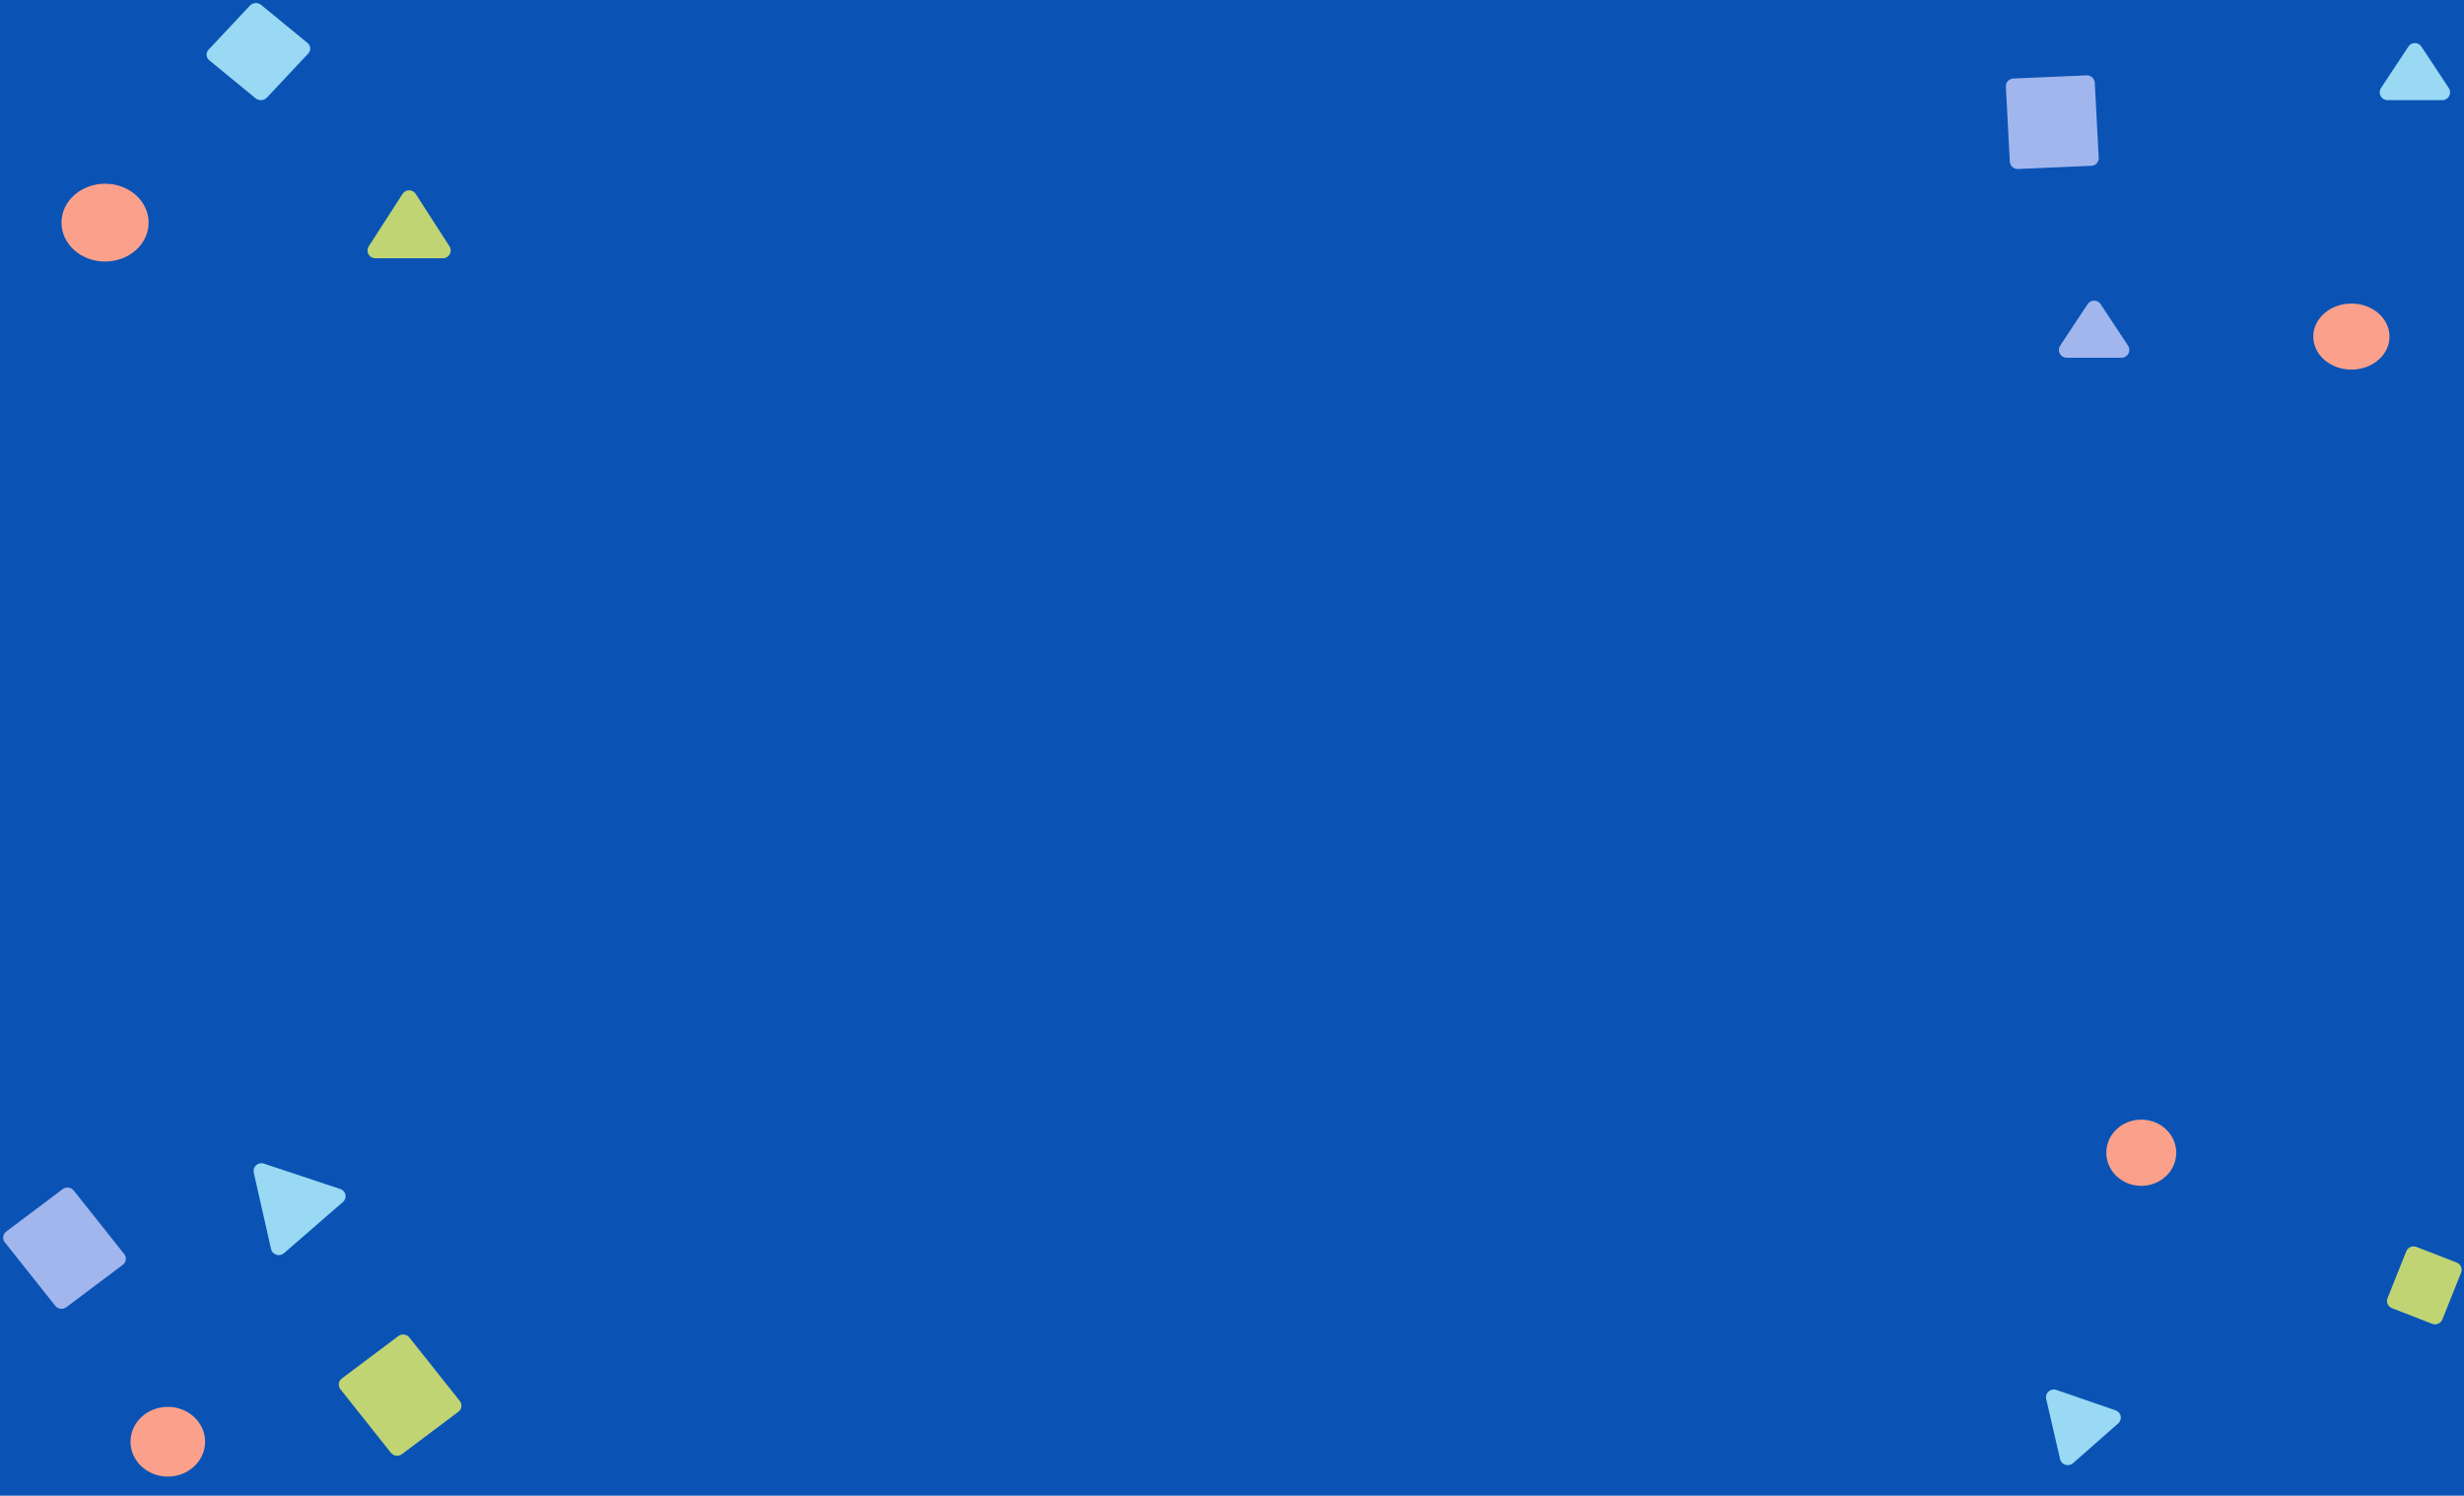
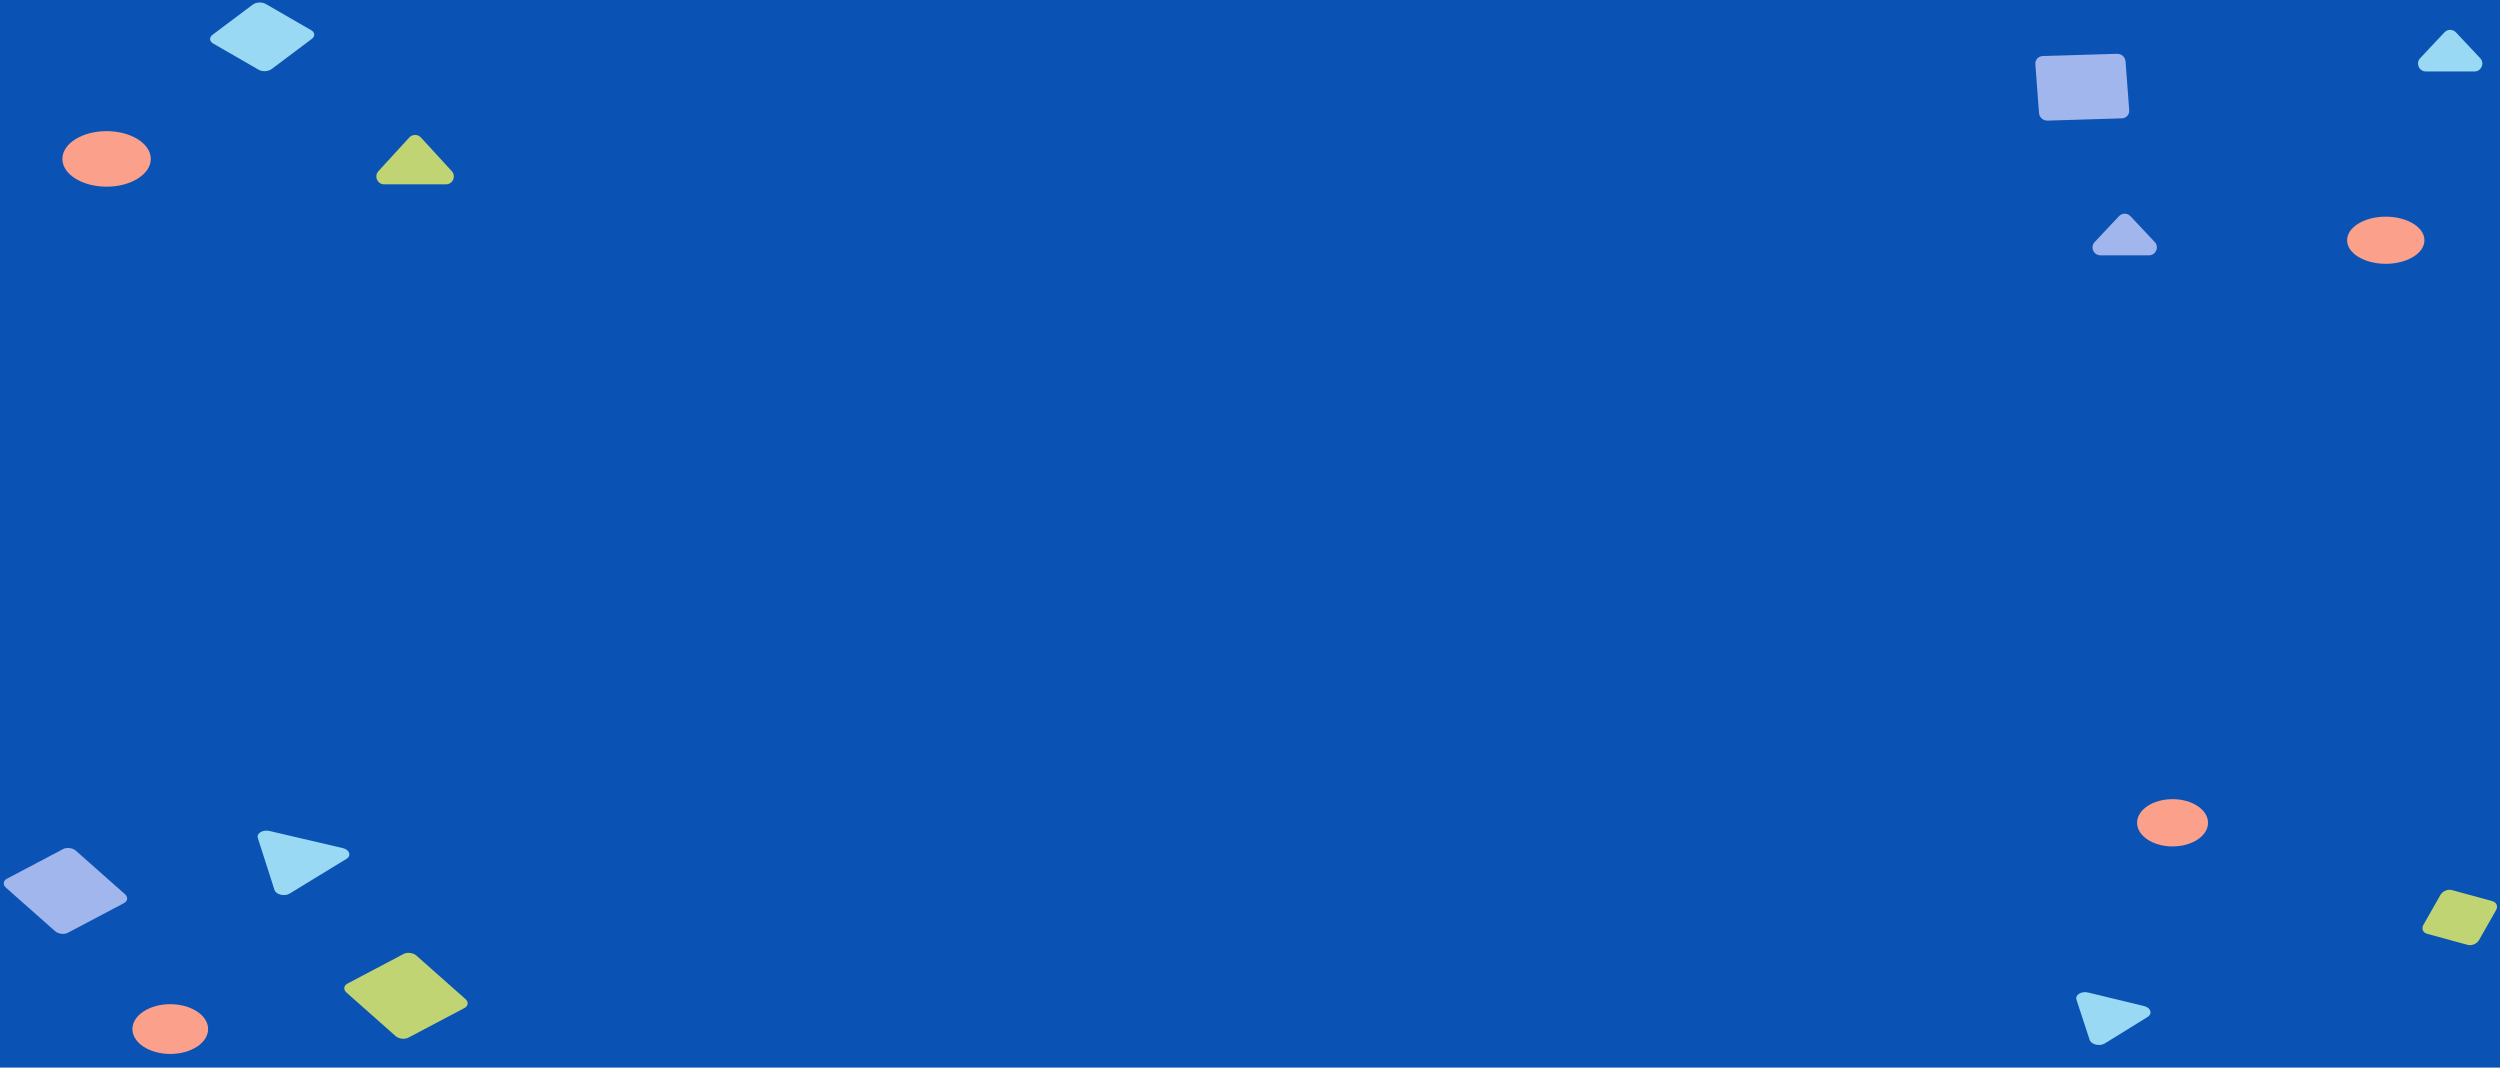
- <svg xmlns="http://www.w3.org/2000/svg" width="1583" height="961" viewBox="0 0 1583 961" fill="none">
-   <rect width="1583" height="961" fill="#0A53B5" />
-   <rect width="48.506" height="48.742" rx="5" transform="matrix(0.773028 0.634372 -0.683927 0.72955 163.925 0)" fill="#99D9F4" />
-   <path d="M258.636 124.561C260.605 121.507 265.071 121.507 267.041 124.561L288.757 158.245C290.902 161.572 288.513 165.954 284.555 165.954H241.122C237.163 165.954 234.775 161.572 236.92 158.245L258.636 124.561Z" fill="#C0D474" />
-   <ellipse cx="67.493" cy="143.04" rx="27.985" ry="24.997" fill="#FBA18B" />
-   <path d="M163.031 753.371C162.184 749.621 165.869 746.421 169.606 747.663L218.588 763.932C222.264 765.152 223.236 769.77 220.346 772.28L182.461 805.171C179.57 807.68 174.961 806.22 174.128 802.531L163.031 753.371Z" fill="#99D9F4" />
-   <rect width="55.375" height="62.079" rx="5" transform="matrix(0.799624 -0.600502 0.621967 0.783043 0 794.292)" fill="#A1B6ED" />
-   <rect width="55.375" height="62.079" rx="5" transform="matrix(0.799624 -0.600502 0.621967 0.783043 215.615 888.699)" fill="#C0D474" />
-   <ellipse cx="107.811" cy="926.324" rx="23.958" ry="22.399" fill="#FBA18B" />
-   <path d="M1341.19 195.411C1343.17 192.419 1347.56 192.419 1349.54 195.411L1367.16 222.077C1369.35 225.401 1366.97 229.833 1362.98 229.833H1327.75C1323.76 229.833 1321.38 225.401 1323.57 222.077L1341.19 195.411Z" fill="#A1B6ED" />
-   <path d="M1547.28 29.922C1549.26 26.93 1553.65 26.93 1555.62 29.922L1573.24 56.588C1575.44 59.912 1573.06 64.344 1569.07 64.344H1533.83C1529.85 64.344 1527.47 59.912 1529.66 56.588L1547.28 29.922Z" fill="#99D9F4" />
-   <rect width="57.171" height="58.193" rx="5" transform="matrix(0.999063 -0.0432698 0.0526514 0.998613 1288.41 50.6782)" fill="#A1B6ED" />
-   <ellipse cx="1510.67" cy="216.254" rx="24.487" ry="21.217" fill="#FBA18B" />
-   <rect width="37.793" height="42.369" rx="5" transform="matrix(0.932124 0.362139 -0.371529 0.928422 1547.77 799.354)" fill="#C0D474" />
-   <path d="M1314.57 898.826C1313.7 895.023 1317.41 891.759 1321.14 893.048L1359.15 906.16C1362.78 907.41 1363.71 912.033 1360.85 914.549L1331.78 940.131C1328.91 942.647 1324.36 941.208 1323.51 937.519L1314.57 898.826Z" fill="#99D9F4" />
-   <path d="M1398.13 740.641C1398.13 752.394 1388.07 761.922 1375.66 761.922C1363.26 761.922 1353.2 752.394 1353.2 740.641C1353.2 728.889 1363.26 719.361 1375.66 719.361C1388.07 719.361 1398.13 728.889 1398.13 740.641Z" fill="#FBA18B" />
+ <svg xmlns="http://www.w3.org/2000/svg" width="1583" height="676" viewBox="0 0 1583 676" fill="none">
+   <rect width="1583" height="676" fill="#0A53B5" />
+   <rect width="43.296" height="41.677" rx="5" transform="matrix(0.866059 0.499942 -0.799862 0.600184 163.925 0)" fill="#99D9F4" />
+   <path d="M259.152 87.057C261.134 84.895 264.543 84.895 266.524 87.057L286.048 108.36C288.988 111.567 286.713 116.738 282.362 116.738H243.314C238.964 116.738 236.689 111.567 239.628 108.36L259.152 87.057Z" fill="#C0D474" />
+   <ellipse cx="67.493" cy="100.619" rx="27.985" ry="17.584" fill="#FBA18B" />
+   <path d="M163.261 530.665C162.295 527.655 166.359 525.173 170.622 526.169L217.068 537.021C221.382 538.029 222.662 541.834 219.365 543.848L183.442 565.786C180.144 567.8 174.761 566.501 173.784 563.455L163.261 530.665Z" fill="#99D9F4" />
+   <rect width="50.078" height="51.576" rx="5" transform="matrix(0.884207 -0.467096 0.748628 0.662991 0 558.732)" fill="#A1B6ED" />
+   <rect width="50.078" height="51.576" rx="5" transform="matrix(0.884207 -0.467096 0.748628 0.662991 215.615 625.142)" fill="#C0D474" />
+   <ellipse cx="107.811" cy="651.608" rx="23.958" ry="15.756" fill="#FBA18B" />
+   <path d="M1341.72 136.897C1343.7 134.795 1347.03 134.795 1349.01 136.897L1364.37 153.249C1367.37 156.441 1365.1 161.672 1360.72 161.672H1330.01C1325.63 161.672 1323.36 156.441 1326.36 153.249L1341.72 136.897Z" fill="#A1B6ED" />
+   <path d="M1547.81 20.487C1549.78 18.384 1553.12 18.384 1555.1 20.487L1570.46 36.839C1573.45 40.031 1571.19 45.262 1566.81 45.262H1536.09C1531.71 45.262 1529.45 40.031 1532.45 36.839L1547.81 20.487Z" fill="#99D9F4" />
+   <rect width="57.144" height="40.993" rx="5" transform="matrix(0.999536 -0.0304518 0.0747434 0.997203 1288.41 35.6489)" fill="#A1B6ED" />
+   <ellipse cx="1510.67" cy="152.12" rx="24.487" ry="14.925" fill="#FBA18B" />
+   <rect width="36.519" height="31.835" rx="5" transform="matrix(0.964626 0.263623 -0.494471 0.869194 1547.77 562.293)" fill="#C0D474" />
+   <path d="M1314.82 633.016C1313.82 629.955 1317.92 627.418 1322.19 628.455L1357.64 637.056C1361.9 638.091 1363.14 641.908 1359.87 643.932L1332.76 660.713C1329.49 662.737 1324.15 661.452 1323.15 658.398L1314.82 633.016Z" fill="#99D9F4" />
+   <path d="M1398.13 520.993C1398.13 529.26 1388.07 535.962 1375.66 535.962C1363.26 535.962 1353.2 529.26 1353.2 520.993C1353.2 512.725 1363.26 506.023 1375.66 506.023C1388.07 506.023 1398.13 512.725 1398.13 520.993Z" fill="#FBA18B" />
</svg>
